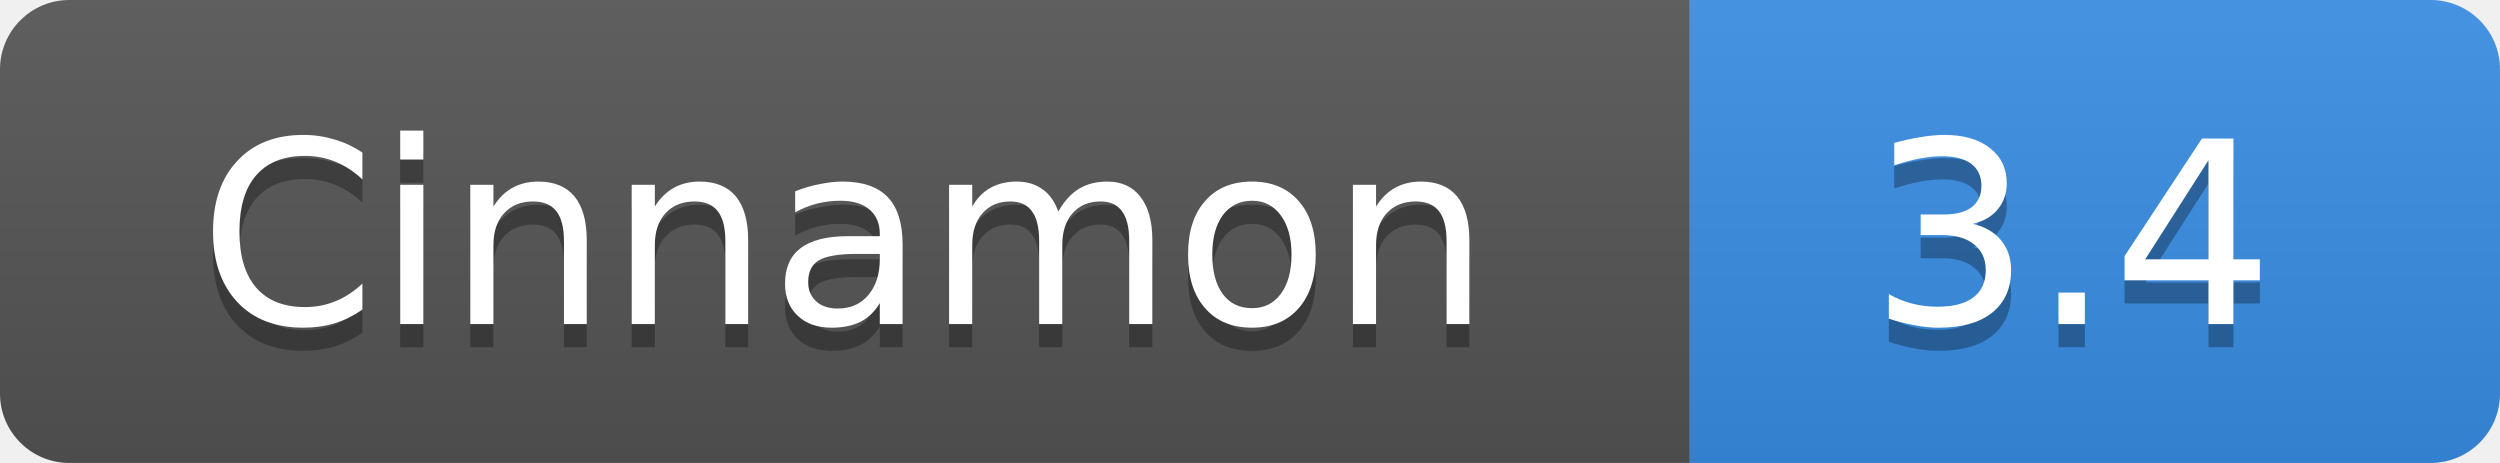
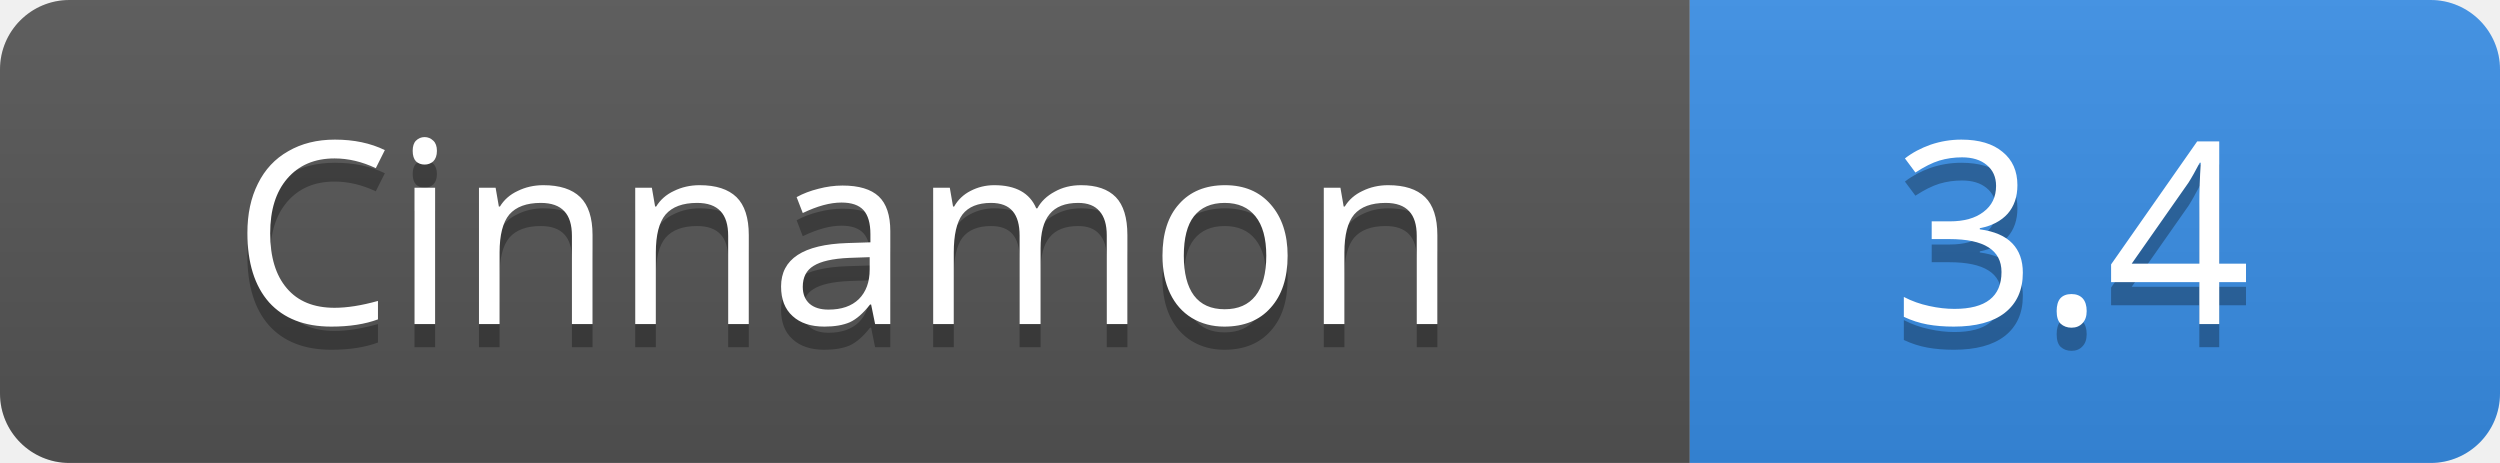
<svg xmlns="http://www.w3.org/2000/svg" width="108" height="20">
  <linearGradient id="b" x2="0" y2="100%">
    <stop offset="0" stop-color="#bbb" stop-opacity=".1" />
    <stop offset="1" stop-opacity=".1" />
  </linearGradient>
  <clipPath id="a">
    <rect width="108" height="20" rx="3" fill="#fff" />
  </clipPath>
  <g clip-path="url(#a)">
    <path fill="#555" d="M0 0h73v20H0z" />
    <path fill="#398ee7" d="M73 0h35v20H73z" />
    <path fill="url(#b)" d="M0 0h108v20H0z" />
  </g>
-   <g fill="#fff" text-anchor="middle" font-family="DejaVu Sans,Verdana,Geneva,sans-serif" font-size="11">
+   <g fill="#fff" text-anchor="middle" font-family="Open Sans,DejaVu Sans,Verdana,Geneva,sans-serif" font-size="11">
    <text x="36.5" y="15" fill="#010101" fill-opacity=".3">Cinnamon</text>
    <text x="36.5" y="14">Cinnamon</text>
    <text x="89.5" y="15" fill="#010101" fill-opacity=".3">3.4</text>
    <text x="89.5" y="14">3.4</text>
  </g>
</svg>
